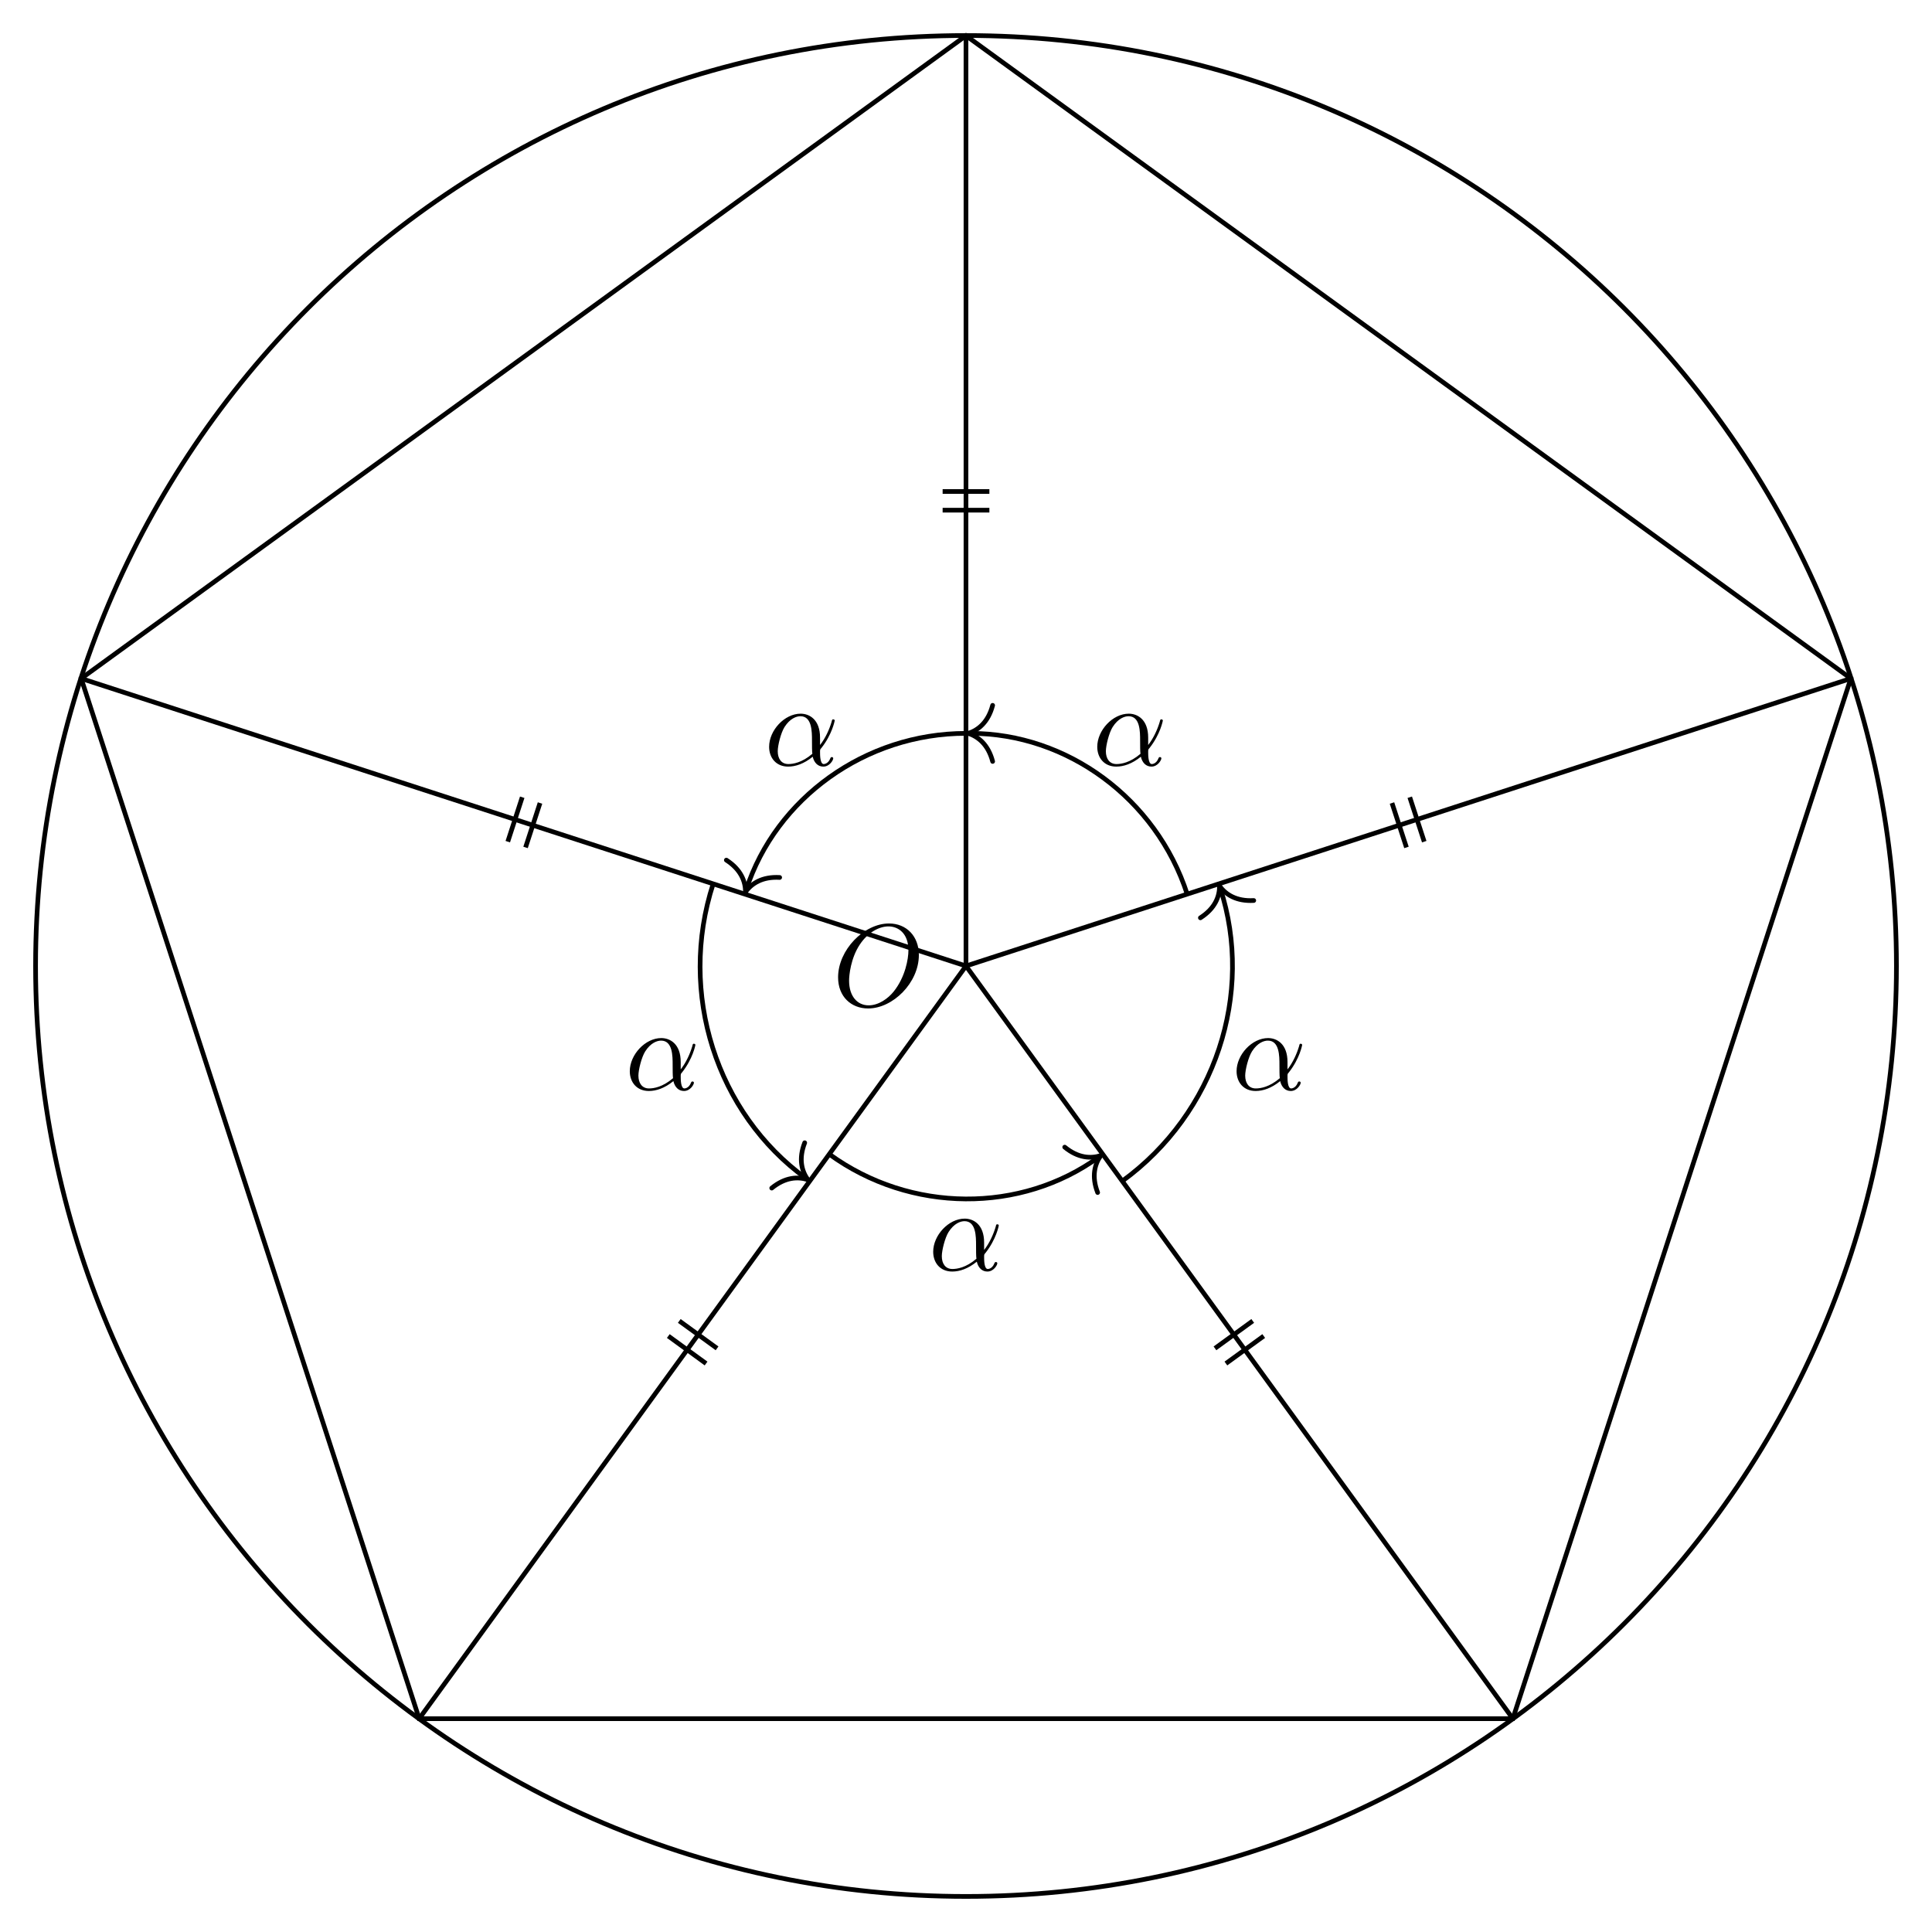
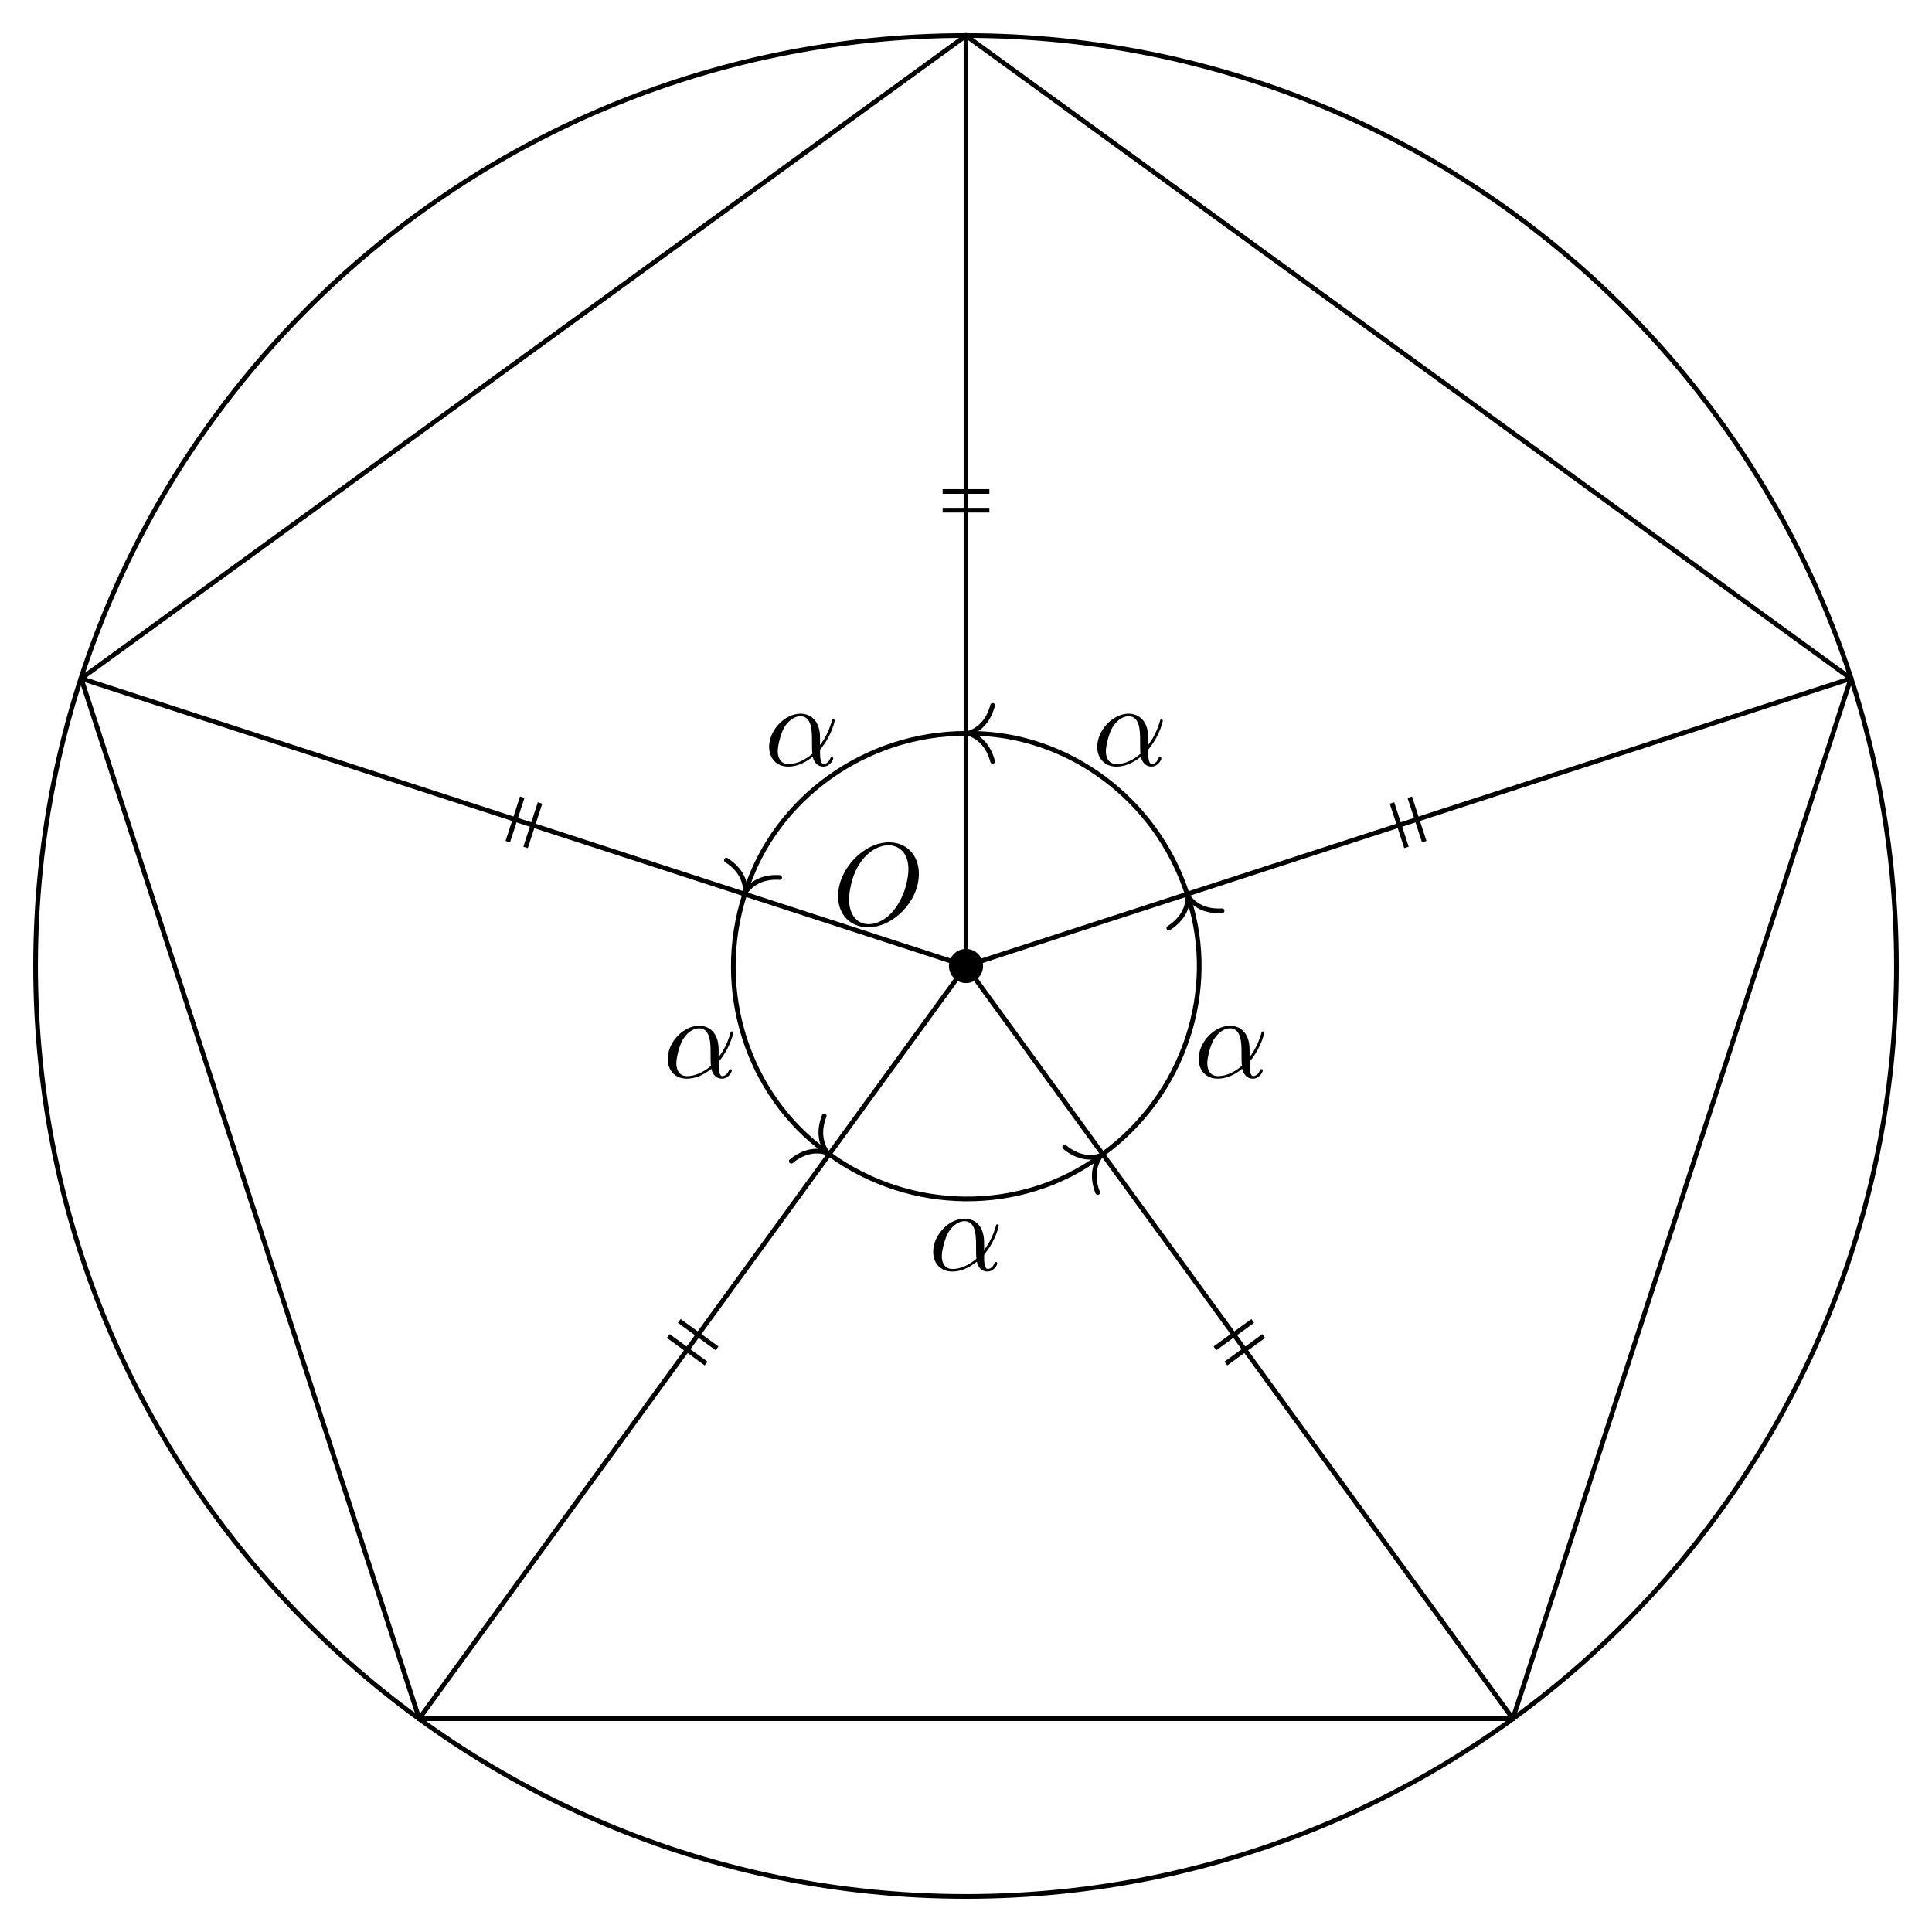
<svg xmlns="http://www.w3.org/2000/svg" xmlns:xlink="http://www.w3.org/1999/xlink" width="164.807pt" height="164.807pt" viewBox="0 0 164.807 164.807">
  <defs>
    <g>
      <g id="glyph-0-0">
        <path d="M 7.375 -4.344 C 7.375 -5.953 6.312 -7.031 4.828 -7.031 C 2.688 -7.031 0.484 -4.766 0.484 -2.438 C 0.484 -0.781 1.609 0.219 3.047 0.219 C 5.156 0.219 7.375 -1.969 7.375 -4.344 Z M 3.094 -0.047 C 2.109 -0.047 1.422 -0.844 1.422 -2.156 C 1.422 -2.609 1.562 -4.062 2.328 -5.219 C 3.016 -6.266 3.984 -6.781 4.781 -6.781 C 5.594 -6.781 6.484 -6.219 6.484 -4.734 C 6.484 -4.016 6.219 -2.469 5.234 -1.234 C 4.75 -0.625 3.938 -0.047 3.094 -0.047 Z M 3.094 -0.047 " />
      </g>
      <g id="glyph-0-1">
        <path d="M 4.75 -2.359 C 4.75 -3.922 3.828 -4.406 3.094 -4.406 C 1.719 -4.406 0.406 -2.984 0.406 -1.578 C 0.406 -0.641 1 0.109 2.031 0.109 C 2.656 0.109 3.375 -0.125 4.125 -0.734 C 4.25 -0.203 4.578 0.109 5.031 0.109 C 5.562 0.109 5.875 -0.438 5.875 -0.594 C 5.875 -0.672 5.812 -0.703 5.75 -0.703 C 5.688 -0.703 5.656 -0.672 5.625 -0.594 C 5.438 -0.109 5.078 -0.109 5.062 -0.109 C 4.75 -0.109 4.75 -0.891 4.75 -1.125 C 4.75 -1.328 4.75 -1.359 4.859 -1.469 C 5.797 -2.656 6 -3.812 6 -3.812 C 6 -3.844 5.984 -3.922 5.875 -3.922 C 5.781 -3.922 5.781 -3.891 5.734 -3.703 C 5.547 -3.078 5.219 -2.328 4.75 -1.734 Z M 4.094 -0.984 C 3.203 -0.219 2.438 -0.109 2.047 -0.109 C 1.453 -0.109 1.141 -0.562 1.141 -1.203 C 1.141 -1.688 1.406 -2.766 1.719 -3.266 C 2.188 -4 2.734 -4.188 3.078 -4.188 C 4.062 -4.188 4.062 -2.875 4.062 -2.109 C 4.062 -1.734 4.062 -1.156 4.094 -0.984 Z M 4.094 -0.984 " />
      </g>
    </g>
  </defs>
  <path fill="none" stroke-width="0.399" stroke-linecap="butt" stroke-linejoin="miter" stroke="rgb(0%, 0%, 0%)" stroke-opacity="1" stroke-miterlimit="10" d="M 79.369 0.001 C 79.369 43.837 43.834 79.372 -0.002 79.372 C -43.838 79.372 -79.369 43.837 -79.369 0.001 C -79.369 -43.835 -43.838 -79.37 -0.002 -79.37 C 43.834 -79.37 79.369 -43.835 79.369 0.001 Z M 79.369 0.001 " transform="matrix(1, 0, 0, -1, 82.404, 82.403)" />
  <path fill="none" stroke-width="0.399" stroke-linecap="butt" stroke-linejoin="miter" stroke="rgb(0%, 0%, 0%)" stroke-opacity="1" stroke-miterlimit="10" d="M -0.002 79.36 L -75.478 24.524 L -46.646 -64.206 L 46.647 -64.206 L 75.479 24.524 Z M -0.002 79.36 " transform="matrix(1, 0, 0, -1, 82.404, 82.403)" />
  <path fill="none" stroke-width="0.399" stroke-linecap="butt" stroke-linejoin="miter" stroke="rgb(0%, 0%, 0%)" stroke-opacity="1" stroke-miterlimit="10" d="M -0.002 0.001 L -0.002 79.36 " transform="matrix(1, 0, 0, -1, 82.404, 82.403)" />
  <path fill="none" stroke-width="0.399" stroke-linecap="butt" stroke-linejoin="miter" stroke="rgb(0%, 0%, 0%)" stroke-opacity="1" stroke-miterlimit="10" d="M -0.002 0.001 L -75.478 24.524 " transform="matrix(1, 0, 0, -1, 82.404, 82.403)" />
  <path fill="none" stroke-width="0.399" stroke-linecap="butt" stroke-linejoin="miter" stroke="rgb(0%, 0%, 0%)" stroke-opacity="1" stroke-miterlimit="10" d="M -0.002 0.001 L -46.646 -64.206 " transform="matrix(1, 0, 0, -1, 82.404, 82.403)" />
  <path fill="none" stroke-width="0.399" stroke-linecap="butt" stroke-linejoin="miter" stroke="rgb(0%, 0%, 0%)" stroke-opacity="1" stroke-miterlimit="10" d="M -0.002 0.001 L 46.647 -64.206 " transform="matrix(1, 0, 0, -1, 82.404, 82.403)" />
  <path fill="none" stroke-width="0.399" stroke-linecap="butt" stroke-linejoin="miter" stroke="rgb(0%, 0%, 0%)" stroke-opacity="1" stroke-miterlimit="10" d="M -0.002 0.001 L 75.479 24.524 " transform="matrix(1, 0, 0, -1, 82.404, 82.403)" />
  <g fill="rgb(0%, 0%, 0%)" fill-opacity="1">
-     <use xlink:href="#glyph-0-0" x="71.008" y="85.807" />
+     <use xlink:href="#glyph-0-0" x="71.008" y="78.884" />
  </g>
+   <path fill-rule="nonzero" fill="rgb(0%, 0%, 0%)" fill-opacity="1" stroke-width="0.399" stroke-linecap="butt" stroke-linejoin="miter" stroke="rgb(0%, 0%, 0%)" stroke-opacity="1" stroke-miterlimit="10" d="M 1.256 0.001 C 1.256 0.692 0.694 1.255 -0.002 1.255 C -0.693 1.255 -1.256 0.692 -1.256 0.001 C -1.256 -0.695 -0.693 -1.257 -0.002 -1.257 C 0.694 -1.257 1.256 -0.695 1.256 0.001 Z M 1.256 0.001 " transform="matrix(1, 0, 0, -1, 82.404, 82.403)" />
  <path fill="none" stroke-width="0.399" stroke-linecap="butt" stroke-linejoin="miter" stroke="rgb(0%, 0%, 0%)" stroke-opacity="1" stroke-miterlimit="10" d="M -1.994 40.477 L 1.994 40.477 M -1.994 38.883 L 1.994 38.883 " transform="matrix(1, 0, 0, -1, 82.404, 82.403)" />
  <path fill="none" stroke-width="0.399" stroke-linecap="butt" stroke-linejoin="miter" stroke="rgb(0%, 0%, 0%)" stroke-opacity="1" stroke-miterlimit="10" d="M -39.088 10.606 L -37.857 14.395 M -37.572 10.114 L -36.338 13.903 " transform="matrix(1, 0, 0, -1, 82.404, 82.403)" />
  <path fill="none" stroke-width="0.399" stroke-linecap="butt" stroke-linejoin="miter" stroke="rgb(0%, 0%, 0%)" stroke-opacity="1" stroke-miterlimit="10" d="M -22.174 -33.91 L -25.396 -31.566 M -21.236 -32.617 L -24.459 -30.277 " transform="matrix(1, 0, 0, -1, 82.404, 82.403)" />
  <path fill="none" stroke-width="0.399" stroke-linecap="butt" stroke-linejoin="miter" stroke="rgb(0%, 0%, 0%)" stroke-opacity="1" stroke-miterlimit="10" d="M 25.397 -31.566 L 22.17 -33.91 M 24.459 -30.277 L 21.237 -32.617 " transform="matrix(1, 0, 0, -1, 82.404, 82.403)" />
  <path fill="none" stroke-width="0.399" stroke-linecap="butt" stroke-linejoin="miter" stroke="rgb(0%, 0%, 0%)" stroke-opacity="1" stroke-miterlimit="10" d="M 37.854 14.395 L 39.088 10.606 M 36.338 13.903 L 37.573 10.114 " transform="matrix(1, 0, 0, -1, 82.404, 82.403)" />
  <path fill="none" stroke-width="0.399" stroke-linecap="butt" stroke-linejoin="miter" stroke="rgb(0%, 0%, 0%)" stroke-opacity="1" stroke-miterlimit="10" d="M -0.002 19.844 C -8.595 19.844 -16.216 14.305 -18.748 6.512 " transform="matrix(1, 0, 0, -1, 82.404, 82.403)" />
  <path fill="none" stroke-width="0.399" stroke-linecap="round" stroke-linejoin="round" stroke="rgb(0%, 0%, 0%)" stroke-opacity="1" stroke-miterlimit="10" d="M -2.071 2.391 C -1.695 0.956 -0.85 0.278 0 -0 C -0.849 -0.281 -1.693 -0.957 -2.074 -2.391 " transform="matrix(-0.30899, 0.95107, 0.95107, 0.30899, 63.5942, 76.08203)" />
  <g fill="rgb(0%, 0%, 0%)" fill-opacity="1">
    <use xlink:href="#glyph-0-1" x="65.203" y="65.285" />
  </g>
-   <path fill="none" stroke-width="0.399" stroke-linecap="butt" stroke-linejoin="miter" stroke="rgb(0%, 0%, 0%)" stroke-opacity="1" stroke-miterlimit="10" d="M -21.568 7.008 C -24.603 -2.335 -21.275 -12.574 -13.65 -18.113 " transform="matrix(1, 0, 0, -1, 82.404, 82.403)" />
-   <path fill="none" stroke-width="0.399" stroke-linecap="round" stroke-linejoin="round" stroke="rgb(0%, 0%, 0%)" stroke-opacity="1" stroke-miterlimit="10" d="M -2.07 2.392 C -1.694 0.956 -0.85 0.28 0.001 -0 C -0.849 -0.279 -1.695 -0.956 -2.073 -2.39 " transform="matrix(0.809, 0.58777, 0.58777, -0.809, 68.91366, 100.6325)" />
+   <path fill="none" stroke-width="0.399" stroke-linecap="butt" stroke-linejoin="miter" stroke="rgb(0%, 0%, 0%)" stroke-opacity="1" stroke-miterlimit="10" d="M -18.873 6.13 C -21.529 -2.042 -18.615 -10.999 -11.986 -15.82 " transform="matrix(1, 0, 0, -1, 82.404, 82.403)" />
+   <path fill="none" stroke-width="0.399" stroke-linecap="round" stroke-linejoin="round" stroke="rgb(0%, 0%, 0%)" stroke-opacity="1" stroke-miterlimit="10" d="M -2.072 2.39 C -1.692 0.957 -0.852 0.278 -0.001 -0.002 C -0.851 -0.281 -1.693 -0.956 -2.071 -2.389 " transform="matrix(0.809, 0.58777, 0.58777, -0.809, 70.5799, 98.33902)" />
  <g fill="rgb(0%, 0%, 0%)" fill-opacity="1">
-     <use xlink:href="#glyph-0-1" x="53.318" y="92.957" />
+     <use xlink:href="#glyph-0-1" x="56.553" y="91.906" />
  </g>
  <path fill="none" stroke-width="0.399" stroke-linecap="butt" stroke-linejoin="miter" stroke="rgb(0%, 0%, 0%)" stroke-opacity="1" stroke-miterlimit="10" d="M -11.662 -16.054 C -4.709 -21.105 4.709 -21.105 11.342 -16.288 " transform="matrix(1, 0, 0, -1, 82.404, 82.403)" />
  <path fill="none" stroke-width="0.399" stroke-linecap="round" stroke-linejoin="round" stroke="rgb(0%, 0%, 0%)" stroke-opacity="1" stroke-miterlimit="10" d="M -2.071 2.392 C -1.695 0.955 -0.85 0.278 -0 -0.001 C -0.848 -0.278 -1.694 -0.957 -2.074 -2.391 " transform="matrix(0.809, -0.58777, -0.58777, -0.809, 93.9057, 98.57324)" />
  <g fill="rgb(0%, 0%, 0%)" fill-opacity="1">
    <use xlink:href="#glyph-0-1" x="79.199" y="108.359" />
  </g>
-   <path fill="none" stroke-width="0.399" stroke-linecap="butt" stroke-linejoin="miter" stroke="rgb(0%, 0%, 0%)" stroke-opacity="1" stroke-miterlimit="10" d="M 13.33 -18.347 C 21.276 -12.574 24.604 -2.335 21.69 6.63 " transform="matrix(1, 0, 0, -1, 82.404, 82.403)" />
-   <path fill="none" stroke-width="0.399" stroke-linecap="round" stroke-linejoin="round" stroke="rgb(0%, 0%, 0%)" stroke-opacity="1" stroke-miterlimit="10" d="M -2.07 2.391 C -1.695 0.955 -0.851 0.278 -0 0.002 C -0.852 -0.28 -1.692 -0.956 -2.072 -2.393 " transform="matrix(-0.30899, -0.95107, -0.95107, 0.30899, 104.033, 75.58502)" />
+   <path fill="none" stroke-width="0.399" stroke-linecap="butt" stroke-linejoin="miter" stroke="rgb(0%, 0%, 0%)" stroke-opacity="1" stroke-miterlimit="10" d="M 11.662 -16.054 C 18.616 -10.999 21.526 -2.042 18.994 5.751 " transform="matrix(1, 0, 0, -1, 82.404, 82.403)" />
+   <path fill="none" stroke-width="0.399" stroke-linecap="round" stroke-linejoin="round" stroke="rgb(0%, 0%, 0%)" stroke-opacity="1" stroke-miterlimit="10" d="M -2.073 2.391 C -1.693 0.958 -0.85 0.277 0 0.001 C -0.85 -0.277 -1.695 -0.956 -2.07 -2.39 " transform="matrix(-0.30899, -0.95107, -0.95107, 0.30899, 101.3369, 76.46101)" />
  <g fill="rgb(0%, 0%, 0%)" fill-opacity="1">
-     <use xlink:href="#glyph-0-1" x="105.079" y="92.957" />
+     <use xlink:href="#glyph-0-1" x="101.844" y="91.906" />
  </g>
  <path fill="none" stroke-width="0.399" stroke-linecap="butt" stroke-linejoin="miter" stroke="rgb(0%, 0%, 0%)" stroke-opacity="1" stroke-miterlimit="10" d="M 18.869 6.13 C 16.217 14.305 8.596 19.844 0.397 19.844 " transform="matrix(1, 0, 0, -1, 82.404, 82.403)" />
  <path fill="none" stroke-width="0.399" stroke-linecap="round" stroke-linejoin="round" stroke="rgb(0%, 0%, 0%)" stroke-opacity="1" stroke-miterlimit="10" d="M -2.073 2.393 C -1.694 0.955 -0.85 0.28 0.002 -0.002 C -0.85 -0.279 -1.694 -0.955 -2.073 -2.392 " transform="matrix(-1, 0, 0, 1, 82.60325, 62.56032)" />
  <g fill="rgb(0%, 0%, 0%)" fill-opacity="1">
    <use xlink:href="#glyph-0-1" x="93.194" y="65.285" />
  </g>
</svg>
